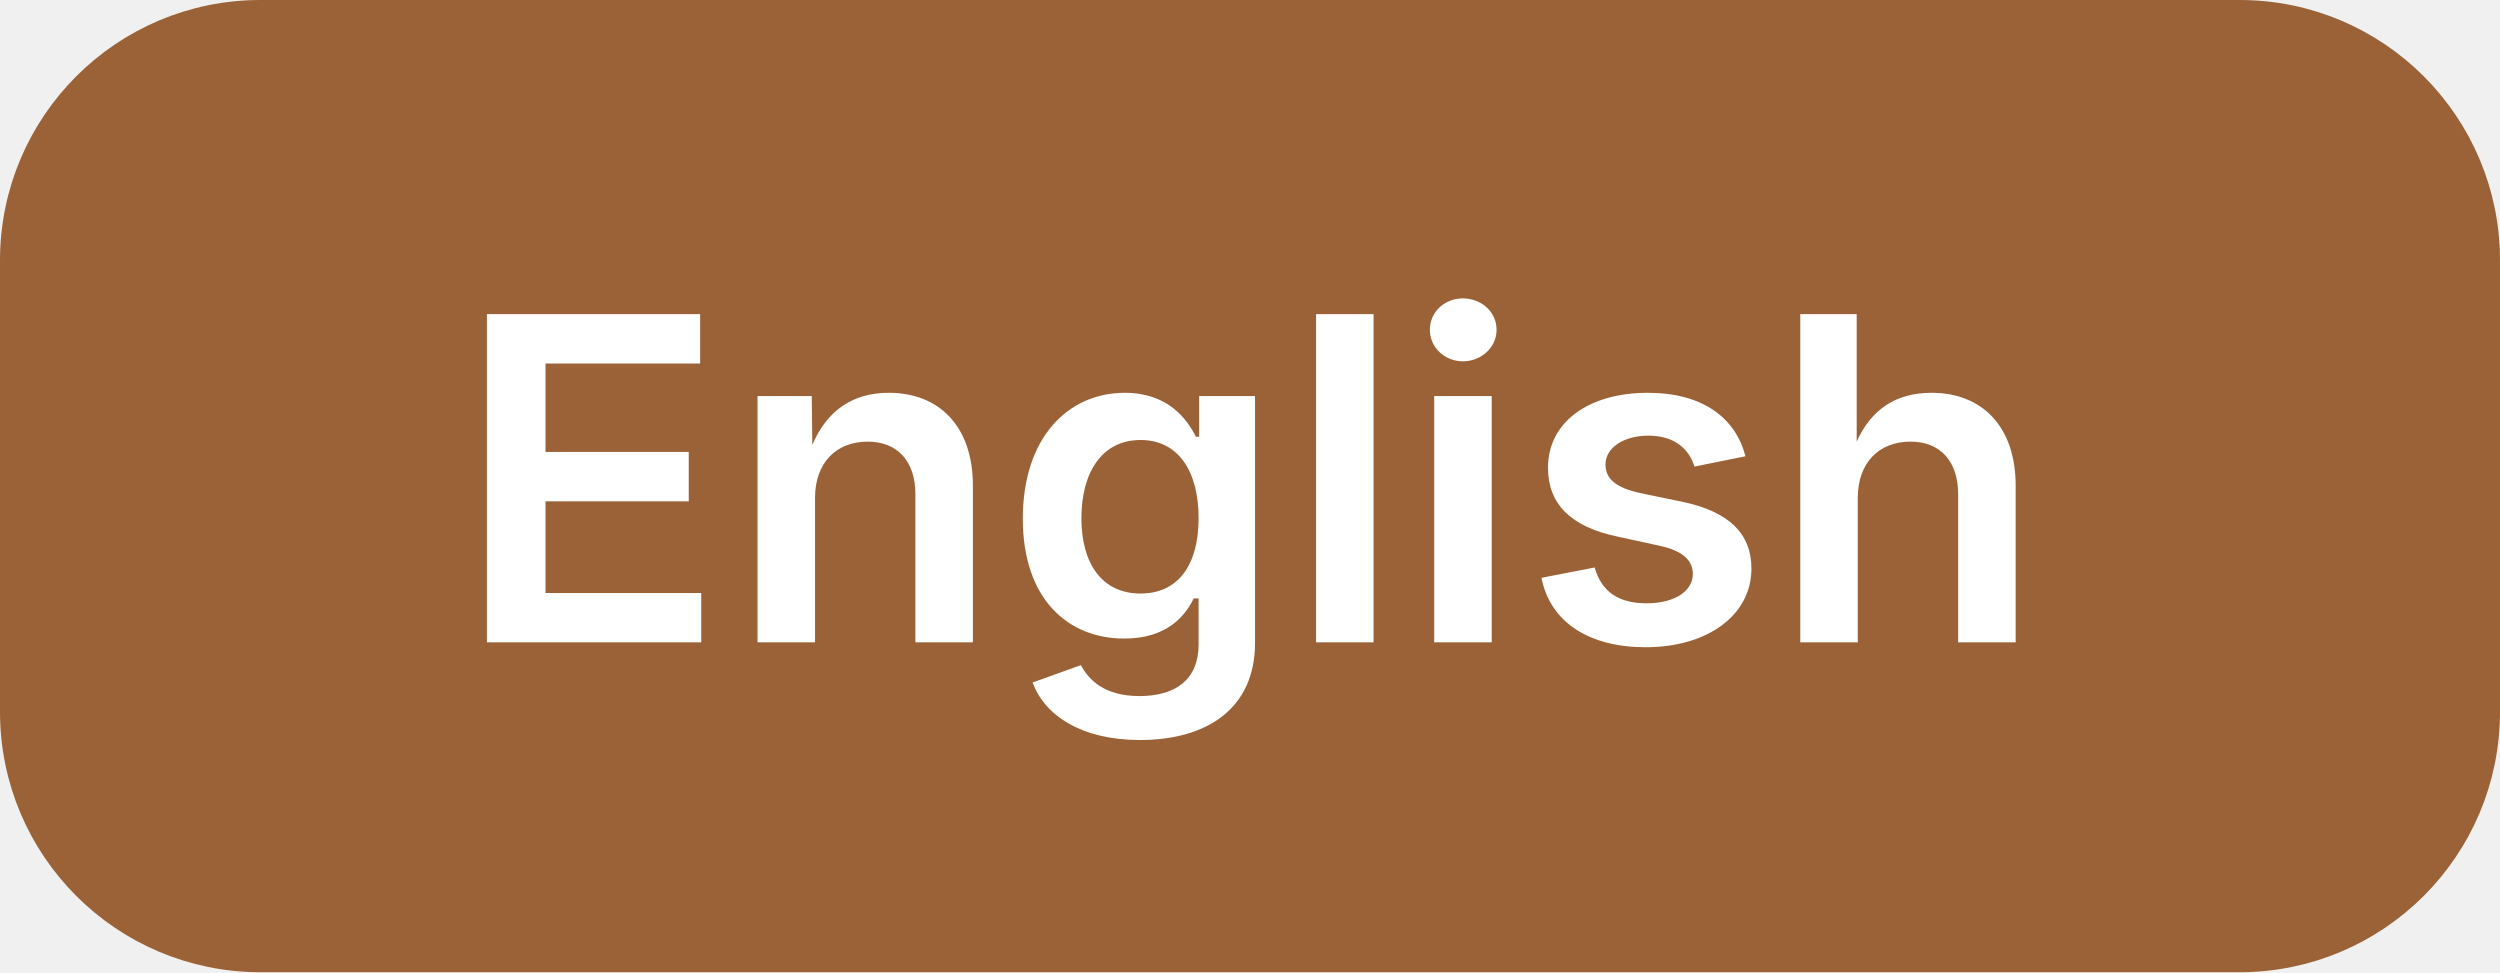
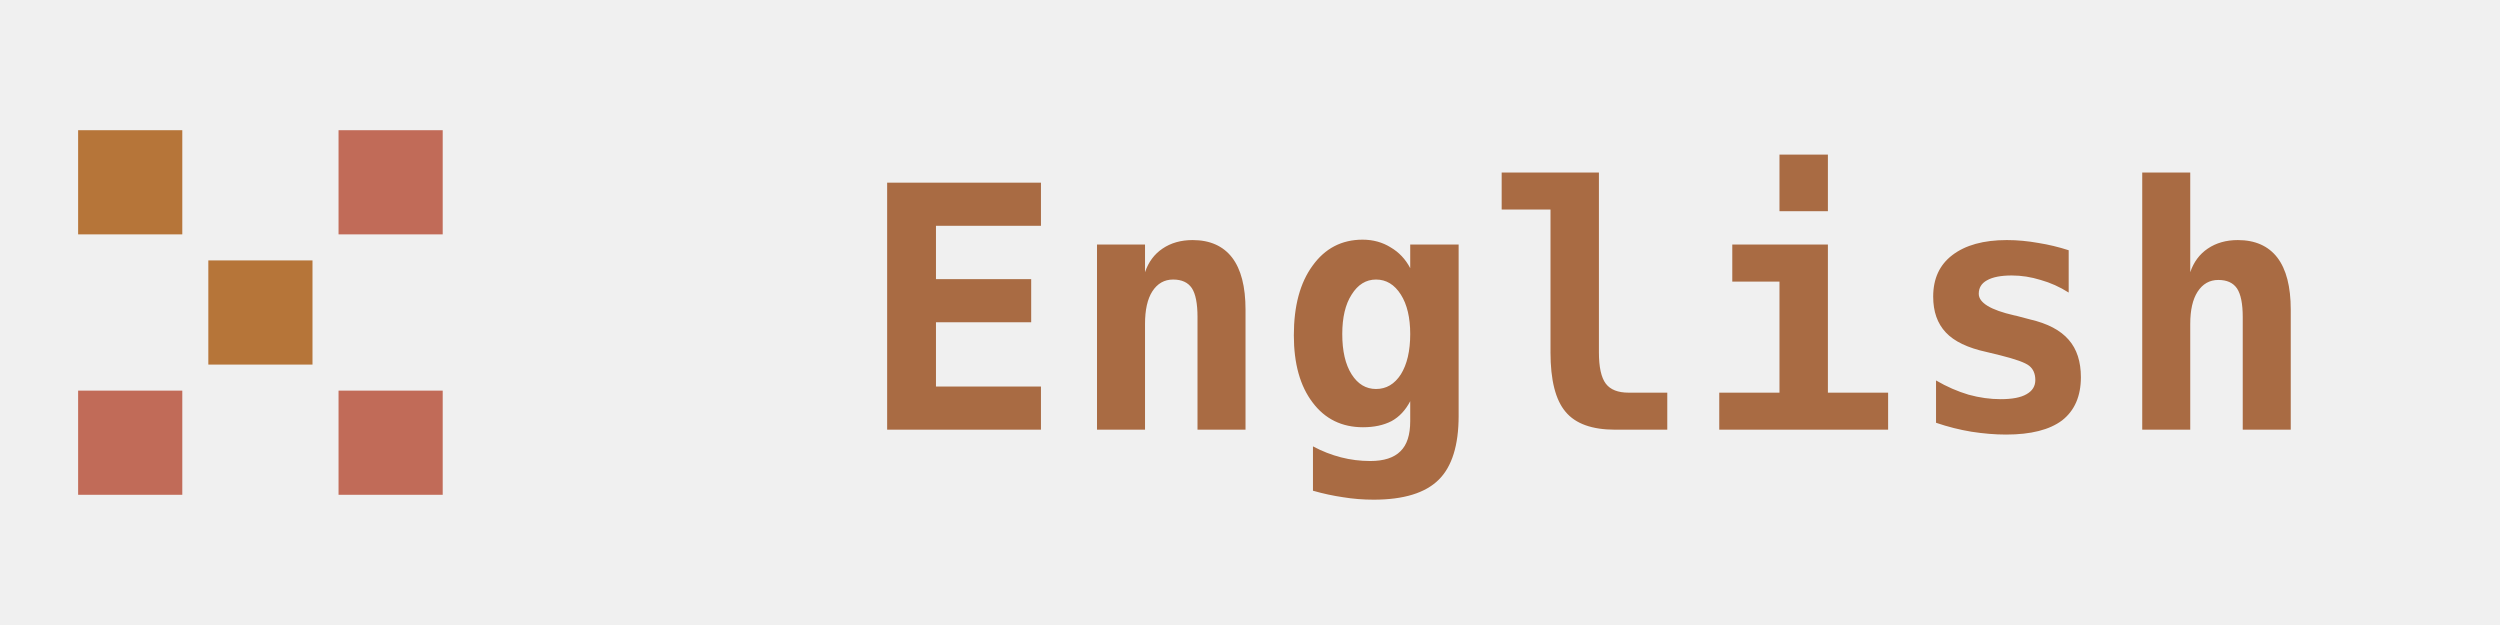
- <svg xmlns="http://www.w3.org/2000/svg" width="72" height="28" viewBox="0 0 72 28" role="img" aria-label="English">
-   <rect x="0.5" y="0.5" width="71" height="27" rx="7" fill="#9B6237" stroke="#9B6237" />
-   <text x="36" y="18.5" fill="#FFFFFF" font-family="-apple-system, BlinkMacSystemFont, 'Segoe UI', sans-serif" font-size="13" font-weight="600" text-anchor="middle">English</text>
+ <svg xmlns="http://www.w3.org/2000/svg" width="96" height="24" viewBox="0 0 96 24" role="img" aria-label="English">
+   <rect x="3" y="5" width="4" height="4" fill="#B67539" />
+   <rect x="13" y="5" width="4" height="4" fill="#C16B58" />
+   <rect x="8" y="10" width="4" height="4" fill="#B67539" />
+   <rect x="3" y="15" width="4" height="4" fill="#C16B58" />
+   <rect x="13" y="15" width="4" height="4" fill="#C16B58" />
+   <text x="61" y="16.5" fill="#A96B43" font-family="ui-monospace, SFMono-Regular, Menlo, Monaco, Consolas, monospace" font-size="13" font-weight="600" letter-spacing="0.2" text-anchor="middle">English</text>
</svg>
